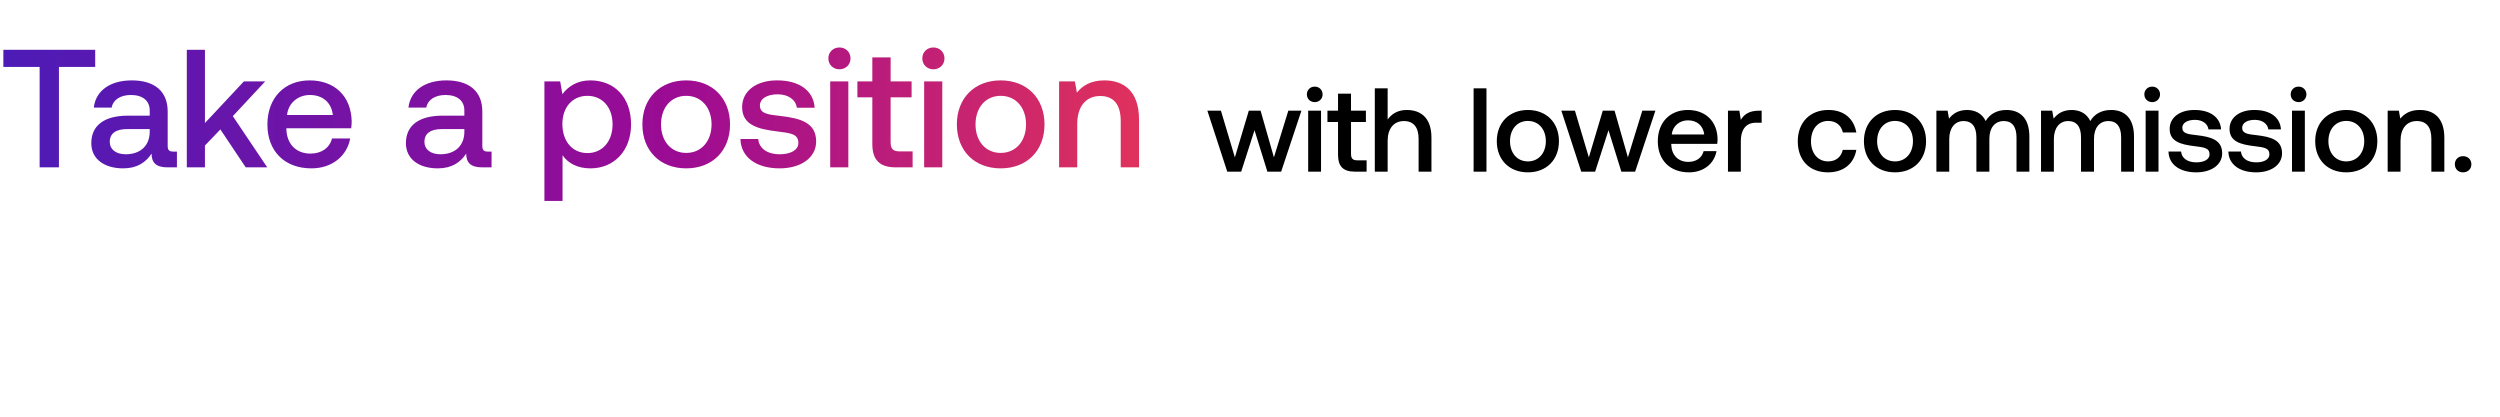
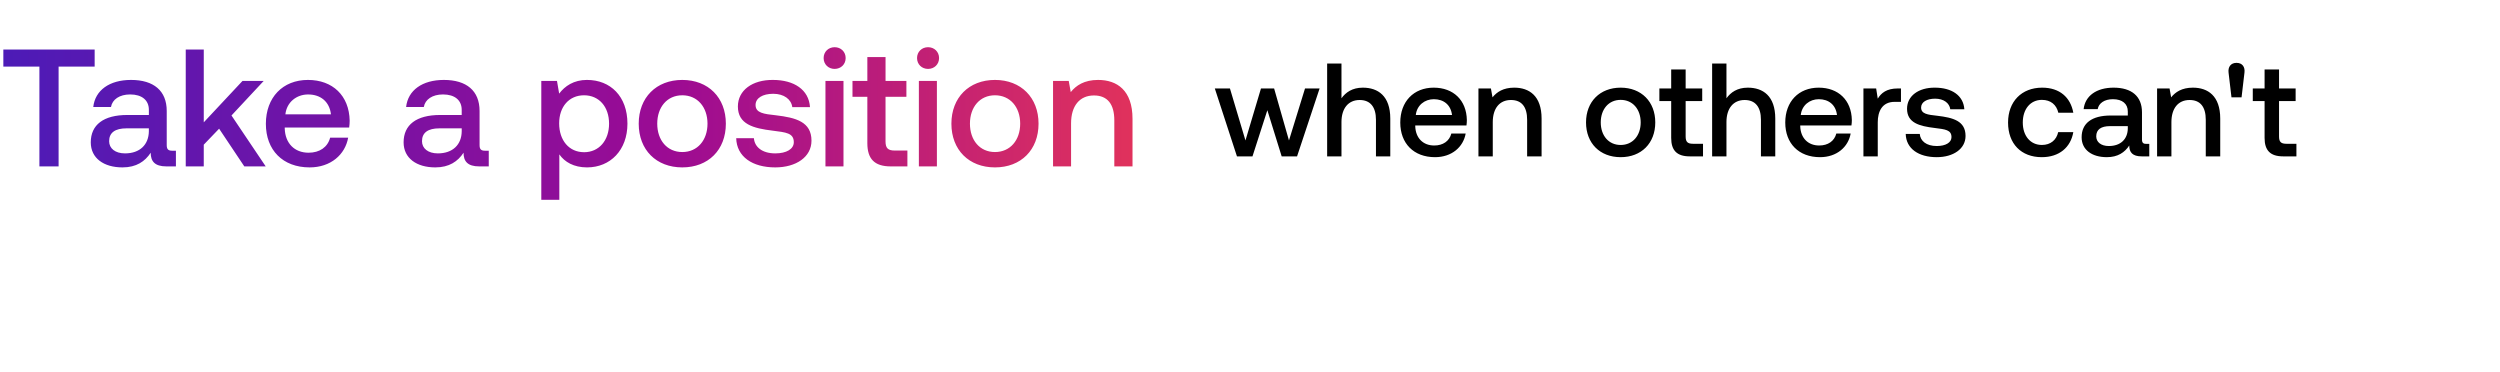
- <svg xmlns="http://www.w3.org/2000/svg" width="174" height="29" viewBox="0 0 174 29" fill="none">
-   <path d="M85.417 11.946h.97l.927-2.883.895 2.883h.96l1.41-4.242h-.912l-1.002 3.248-.928-3.248h-.82l-.97 3.248-.97-3.248h-.944l1.384 4.242zm6.088-4.839a.53.53 0 00.547-.538.53.53 0 00-.547-.539.53.53 0 00-.547.539c0 .315.24.538.547.538zm-.456 4.839h.895V7.704h-.895v4.242zm2.079-1.152c0 .77.348 1.152 1.16 1.152h.828v-.787h-.63c-.339 0-.455-.124-.455-.456V8.491h1.036v-.787H94.03V6.519h-.903v1.185h-.737v.787h.737v2.303zm4.786-3.14c-.663 0-1.069.299-1.334.663v-2.17h-.894v5.799h.894V9.8c0-.853.431-1.375 1.135-1.375.663 0 1.02.43 1.02 1.234v2.287h.894V9.585c0-1.417-.77-1.93-1.715-1.93zm4.649 4.292h.895v-5.8h-.895v5.8zm3.777.05c1.292 0 2.162-.87 2.162-2.171 0-1.292-.87-2.17-2.162-2.17-1.293 0-2.163.878-2.163 2.17 0 1.3.87 2.17 2.163 2.17zm0-.763c-.754 0-1.243-.588-1.243-1.408s.489-1.408 1.243-1.408c.754 0 1.251.588 1.251 1.408s-.497 1.409-1.251 1.409zm3.714.713h.969l.928-2.883.895 2.883h.961l1.408-4.242h-.911l-1.002 3.248-.928-3.248h-.821l-.969 3.248-.969-3.248h-.945l1.384 4.242zm7.5.05c1.052 0 1.765-.638 1.914-1.475h-.895c-.124.472-.522.746-1.069.746-.704 0-1.16-.473-1.184-1.194v-.058h3.198a2.52 2.52 0 00.025-.34c-.025-1.242-.846-2.02-2.072-2.02-1.251 0-2.088.87-2.088 2.178 0 1.301.837 2.163 2.171 2.163zm-1.201-2.635c.066-.605.555-.986 1.127-.986.621 0 1.06.356 1.135.986h-2.262zm6.059-1.657c-.696 0-1.036.282-1.251.638l-.1-.638h-.795v4.242h.895v-2.13c0-.654.257-1.275 1.052-1.275h.398v-.837h-.199zm4.817 4.292c1.086 0 1.806-.605 1.972-1.566h-.944c-.108.489-.473.803-1.019.803-.721 0-1.193-.571-1.193-1.4 0-.837.472-1.416 1.193-1.416.555 0 .911.306 1.027.803h.936c-.174-.96-.853-1.566-1.947-1.566-1.284 0-2.129.87-2.129 2.18 0 1.325.82 2.162 2.104 2.162zm4.662 0c1.293 0 2.163-.87 2.163-2.171 0-1.292-.87-2.17-2.163-2.17-1.292 0-2.162.878-2.162 2.17 0 1.3.87 2.17 2.162 2.17zm0-.763c-.754 0-1.243-.588-1.243-1.408s.489-1.408 1.243-1.408c.754 0 1.251.588 1.251 1.408s-.497 1.409-1.251 1.409zm7.762-3.579c-.696 0-1.177.307-1.45.77-.257-.546-.754-.77-1.309-.77-.638.009-1.002.29-1.243.605l-.099-.555h-.779v4.242h.895v-2.27c0-.754.381-1.251.994-1.251.588 0 .895.39.895 1.135v2.386h.903V9.651c0-.762.389-1.226 1.002-1.226.58 0 .887.39.887 1.135v2.386h.895V9.502c0-1.342-.713-1.848-1.591-1.848zm7.282 0c-.696 0-1.177.307-1.45.77-.257-.546-.754-.77-1.309-.77-.638.009-1.003.29-1.243.605l-.099-.555h-.779v4.242h.895v-2.27c0-.754.381-1.251.994-1.251.588 0 .895.39.895 1.135v2.386h.903V9.651c0-.762.389-1.226 1.002-1.226.58 0 .887.39.887 1.135v2.386h.895V9.502c0-1.342-.713-1.848-1.591-1.848zm2.857-.547a.53.53 0 00.547-.538.53.53 0 00-.547-.539.529.529 0 00-.546.539c0 .315.24.538.546.538zm-.455 4.839h.895V7.704h-.895v4.242zm1.589-1.4c.025.92.804 1.45 1.939 1.45 1.028 0 1.798-.514 1.798-1.326 0-.944-.787-1.143-1.756-1.26-.614-.066-1.019-.115-1.019-.513 0-.34.347-.555.878-.555.53 0 .895.273.944.663h.878c-.058-.87-.795-1.35-1.839-1.35-1.019-.009-1.74.513-1.74 1.317 0 .878.763 1.085 1.732 1.201.654.083 1.044.116 1.044.572 0 .34-.365.555-.92.555-.646 0-1.027-.315-1.06-.754h-.879zm4.167 0c.025.92.804 1.45 1.939 1.45 1.027 0 1.798-.514 1.798-1.326 0-.944-.787-1.143-1.757-1.26-.613-.066-1.019-.115-1.019-.513 0-.34.348-.555.879-.555.53 0 .894.273.944.663h.878c-.058-.87-.795-1.35-1.839-1.35-1.019-.009-1.74.513-1.74 1.317 0 .878.762 1.085 1.732 1.201.654.083 1.044.116 1.044.572 0 .34-.365.555-.92.555-.646 0-1.027-.315-1.061-.754h-.878zm4.886-3.439a.53.53 0 00.547-.538.53.53 0 00-.547-.539.53.53 0 00-.547.539c0 .315.24.538.547.538zm-.456 4.839h.895V7.704h-.895v4.242zm3.777.05c1.293 0 2.163-.87 2.163-2.171 0-1.292-.87-2.17-2.163-2.17-1.292 0-2.162.878-2.162 2.17 0 1.3.87 2.17 2.162 2.17zm0-.763c-.754 0-1.243-.588-1.243-1.408s.489-1.408 1.243-1.408c.754 0 1.251.588 1.251 1.408s-.497 1.409-1.251 1.409zm5.119-3.579c-.688 0-1.093.274-1.359.605l-.099-.555h-.779v4.242h.895V9.808c0-.861.423-1.383 1.135-1.383.671 0 1.011.43 1.011 1.234v2.287h.903V9.585c0-1.417-.771-1.93-1.707-1.93zm2.438 3.778c0 .332.24.564.571.564.332 0 .58-.232.58-.564 0-.331-.248-.563-.58-.563-.331 0-.571.232-.571.563z" fill="#000" />
+ <svg xmlns="http://www.w3.org/2000/svg" width="175" height="26" viewBox="0 0 175 26" fill="none">
+   <path d="M86.588 10.946h1.086l1.04-3.231 1.003 3.231h1.077l1.578-4.754h-1.021l-1.123 3.64-1.04-3.64h-.92l-1.086 3.64-1.086-3.64h-1.059l1.55 4.754zm8.81-4.81c-.743 0-1.198.335-1.495.743V4.446H92.9v6.5h1.003V8.541c0-.956.483-1.541 1.272-1.541.743 0 1.142.483 1.142 1.383v2.563h1.003V8.3c0-1.588-.863-2.164-1.922-2.164zm5.054 4.866c1.179 0 1.978-.715 2.145-1.653h-1.003c-.139.53-.585.836-1.198.836-.789 0-1.3-.53-1.328-1.337v-.065h3.585c.018-.13.027-.26.027-.381-.027-1.393-.947-2.266-2.321-2.266-1.402 0-2.34.975-2.34 2.442 0 1.458.938 2.424 2.433 2.424zm-1.346-2.953c.074-.678.622-1.105 1.262-1.105.697 0 1.189.4 1.273 1.105h-2.535zm6.892-1.913c-.771 0-1.225.307-1.523.678l-.111-.622h-.873v4.754h1.003V8.55c0-.965.474-1.55 1.272-1.55.752 0 1.133.483 1.133 1.383v2.563h1.012V8.3c0-1.588-.864-2.164-1.913-2.164zm7.448 4.866c1.448 0 2.423-.975 2.423-2.433 0-1.449-.975-2.433-2.423-2.433-1.449 0-2.424.984-2.424 2.433 0 1.458.975 2.433 2.424 2.433zm0-.854c-.845 0-1.393-.66-1.393-1.579 0-.92.548-1.578 1.393-1.578s1.402.659 1.402 1.578c0 .92-.557 1.579-1.402 1.579zm3.537-.493c0 .864.39 1.291 1.3 1.291h.928v-.882h-.706c-.38 0-.51-.14-.51-.51v-2.48h1.16v-.882h-1.16V4.864h-1.012v1.328h-.827v.882h.827v2.581zm5.364-3.519c-.743 0-1.198.335-1.495.743V4.446h-1.003v6.5h1.003V8.541c0-.956.483-1.541 1.272-1.541.743 0 1.142.483 1.142 1.383v2.563h1.003V8.3c0-1.588-.864-2.164-1.922-2.164zm5.054 4.866c1.179 0 1.977-.715 2.145-1.653h-1.003c-.139.53-.585.836-1.198.836-.789 0-1.3-.53-1.328-1.337v-.065h3.584c.019-.13.028-.26.028-.381-.028-1.393-.947-2.266-2.321-2.266-1.402 0-2.34.975-2.34 2.442 0 1.458.938 2.424 2.433 2.424zm-1.347-2.953c.075-.678.622-1.105 1.263-1.105.697 0 1.189.4 1.272 1.105h-2.535zm6.791-1.857c-.78 0-1.161.316-1.402.715l-.112-.715h-.891v4.754h1.003V8.56c0-.734.288-1.43 1.179-1.43h.446v-.938h-.223zm.555 3.185c.028 1.03.901 1.625 2.173 1.625 1.151 0 2.015-.576 2.015-1.486 0-1.058-.882-1.281-1.969-1.411-.687-.075-1.142-.13-1.142-.576 0-.38.39-.622.984-.622.595 0 1.003.306 1.059.743h.984c-.065-.975-.891-1.514-2.061-1.514-1.142-.009-1.95.576-1.95 1.477 0 .984.854 1.216 1.941 1.346.733.093 1.17.13 1.17.64 0 .381-.409.623-1.031.623-.724 0-1.151-.353-1.189-.845h-.984zm9.523 1.625c1.216 0 2.024-.678 2.209-1.755h-1.058c-.121.548-.529.9-1.142.9-.808 0-1.337-.64-1.337-1.569 0-.938.529-1.587 1.337-1.587.622 0 1.021.343 1.151.9h1.049c-.195-1.077-.956-1.755-2.182-1.755-1.439 0-2.386.975-2.386 2.442 0 1.486.919 2.424 2.359 2.424zm7.322-.929c-.204 0-.306-.065-.306-.306V7.863c0-1.123-.724-1.727-1.987-1.727-1.198 0-1.996.576-2.098 1.504h.984c.074-.417.473-.696 1.068-.696.659 0 1.04.325 1.04.854v.288h-1.198c-1.328 0-2.034.548-2.034 1.523 0 .882.725 1.393 1.764 1.393.771 0 1.254-.335 1.57-.817 0 .473.223.761.872.761h.53v-.873h-.205zm-1.299-1.077c-.01.734-.493 1.226-1.328 1.226-.548 0-.882-.279-.882-.678 0-.483.343-.715.965-.715h1.245v.167zm4.557-2.86c-.771 0-1.226.307-1.523.678l-.111-.622h-.873v4.754h1.003V8.55c0-.965.473-1.55 1.272-1.55.752 0 1.133.483 1.133 1.383v2.563h1.012V8.3c0-1.588-.864-2.164-1.913-2.164zm3.406.678l.204-1.736c.046-.38-.139-.678-.557-.678-.409 0-.604.297-.557.678l.204 1.736h.706zm1.612 2.841c0 .864.39 1.291 1.3 1.291h.928v-.882h-.705c-.381 0-.511-.14-.511-.51v-2.48h1.161v-.882h-1.161V4.864h-1.012v1.328h-.826v.882h.826v2.581z" fill="#000" />
  <path d="M.234 4.66h2.524v6.988h1.344V4.66h2.524V3.468H.234V4.66zm11.823 5.89c-.257 0-.386-.082-.386-.386V7.768c0-1.414-.911-2.173-2.5-2.173-1.508 0-2.513.724-2.642 1.893h1.24c.093-.526.595-.877 1.343-.877.83 0 1.309.41 1.309 1.076v.362H8.913c-1.67 0-2.559.69-2.559 1.916 0 1.11.912 1.753 2.22 1.753.97 0 1.578-.42 1.975-1.028 0 .596.28.958 1.099.958h.666V10.55h-.257zM10.42 9.194c-.012.923-.62 1.543-1.671 1.543-.69 0-1.11-.351-1.11-.853 0-.608.432-.9 1.215-.9h1.566v.21zM13 11.648h1.263v-1.52l1.075-1.12 1.764 2.64H18.6l-2.396-3.564 2.256-2.42h-1.484l-2.712 2.899V3.468h-1.262v8.18zm8.672.07c1.484 0 2.489-.9 2.699-2.08H23.11c-.175.666-.736 1.052-1.508 1.052-.993 0-1.636-.666-1.67-1.683v-.082h4.51c.023-.163.035-.327.035-.479-.035-1.753-1.192-2.851-2.921-2.851-1.765 0-2.945 1.227-2.945 3.073 0 1.835 1.18 3.05 3.062 3.05zm-1.695-3.716c.094-.853.783-1.39 1.59-1.39.876 0 1.495.502 1.6 1.39h-3.19zm13.978 2.548c-.257 0-.385-.082-.385-.386V7.768c0-1.414-.912-2.173-2.5-2.173-1.508 0-2.513.724-2.642 1.893h1.239c.093-.526.596-.877 1.344-.877.83 0 1.308.41 1.308 1.076v.362h-1.507c-1.671 0-2.56.69-2.56 1.916 0 1.11.912 1.753 2.221 1.753.97 0 1.578-.42 1.975-1.028 0 .596.28.958 1.099.958h.666V10.55h-.258zM32.32 9.194c-.011.923-.619 1.543-1.67 1.543-.69 0-1.11-.351-1.11-.853 0-.608.432-.9 1.215-.9h1.565v.21zm8.773-3.6c-.935 0-1.554.433-1.952.959l-.152-.888h-1.098v8.32h1.262v-3.178c.374.537 1.017.911 1.94.911 1.636 0 2.828-1.215 2.828-3.061 0-1.917-1.192-3.062-2.828-3.062zm-.21 5.06c-1.052 0-1.742-.829-1.742-2.02 0-1.158.69-1.964 1.742-1.964 1.051 0 1.752.806 1.752 1.987 0 1.168-.7 1.998-1.752 1.998zm6.877 1.064c1.823 0 3.05-1.227 3.05-3.061 0-1.823-1.227-3.062-3.05-3.062-1.823 0-3.05 1.239-3.05 3.062 0 1.834 1.227 3.061 3.05 3.061zm0-1.075c-1.063 0-1.753-.83-1.753-1.986 0-1.157.69-1.987 1.753-1.987 1.064 0 1.765.83 1.765 1.987 0 1.156-.701 1.986-1.765 1.986zm3.774-.97c.035 1.297 1.133 2.045 2.734 2.045 1.45 0 2.536-.724 2.536-1.87 0-1.332-1.11-1.612-2.477-1.776-.865-.093-1.438-.163-1.438-.724 0-.48.491-.783 1.239-.783.748 0 1.262.385 1.332.935H56.7c-.082-1.227-1.122-1.905-2.594-1.905-1.438-.012-2.454.724-2.454 1.858 0 1.239 1.075 1.53 2.442 1.694.923.117 1.472.164 1.472.807 0 .479-.514.783-1.297.783-.911 0-1.449-.444-1.496-1.064h-1.238zm6.89-4.85c.433 0 .772-.315.772-.759s-.339-.76-.771-.76c-.433 0-.771.316-.771.76s.338.76.77.76zm-.642 6.825h1.262V5.665h-1.262v5.983zm2.932-1.624c0 1.087.49 1.624 1.636 1.624h1.168v-1.11h-.888c-.479 0-.643-.175-.643-.643v-3.12h1.461v-1.11h-1.46V3.994h-1.274v1.67h-1.04v1.111h1.04v3.249zm4.25-5.2c.432 0 .771-.316.771-.76s-.339-.76-.771-.76c-.433 0-.771.316-.771.76s.338.76.77.76zm-.643 6.824h1.262V5.665h-1.262v5.983zm5.327.07c1.823 0 3.05-1.227 3.05-3.061 0-1.823-1.227-3.062-3.05-3.062-1.823 0-3.05 1.239-3.05 3.062 0 1.834 1.227 3.061 3.05 3.061zm0-1.075c-1.063 0-1.752-.83-1.752-1.986 0-1.157.689-1.987 1.752-1.987 1.064 0 1.765.83 1.765 1.987 0 1.156-.701 1.986-1.765 1.986zm7.22-5.048c-.97 0-1.542.385-1.916.853l-.14-.783h-1.099v5.983h1.262V8.633c0-1.215.596-1.951 1.601-1.951.947 0 1.426.607 1.426 1.74v3.226h1.274v-3.33c0-1.999-1.087-2.723-2.408-2.723z" fill="url(#paint0_linear_2_437)" />
  <defs>
    <linearGradient id="paint0_linear_2_437" x1="94" y1="9.302" x2="0" y2="9.302" gradientUnits="userSpaceOnUse">
      <stop stop-color="#FF4343" />
      <stop offset=".5" stop-color="#9C0B93" />
      <stop offset="1" stop-color="#4C1BB7" />
    </linearGradient>
  </defs>
</svg>
